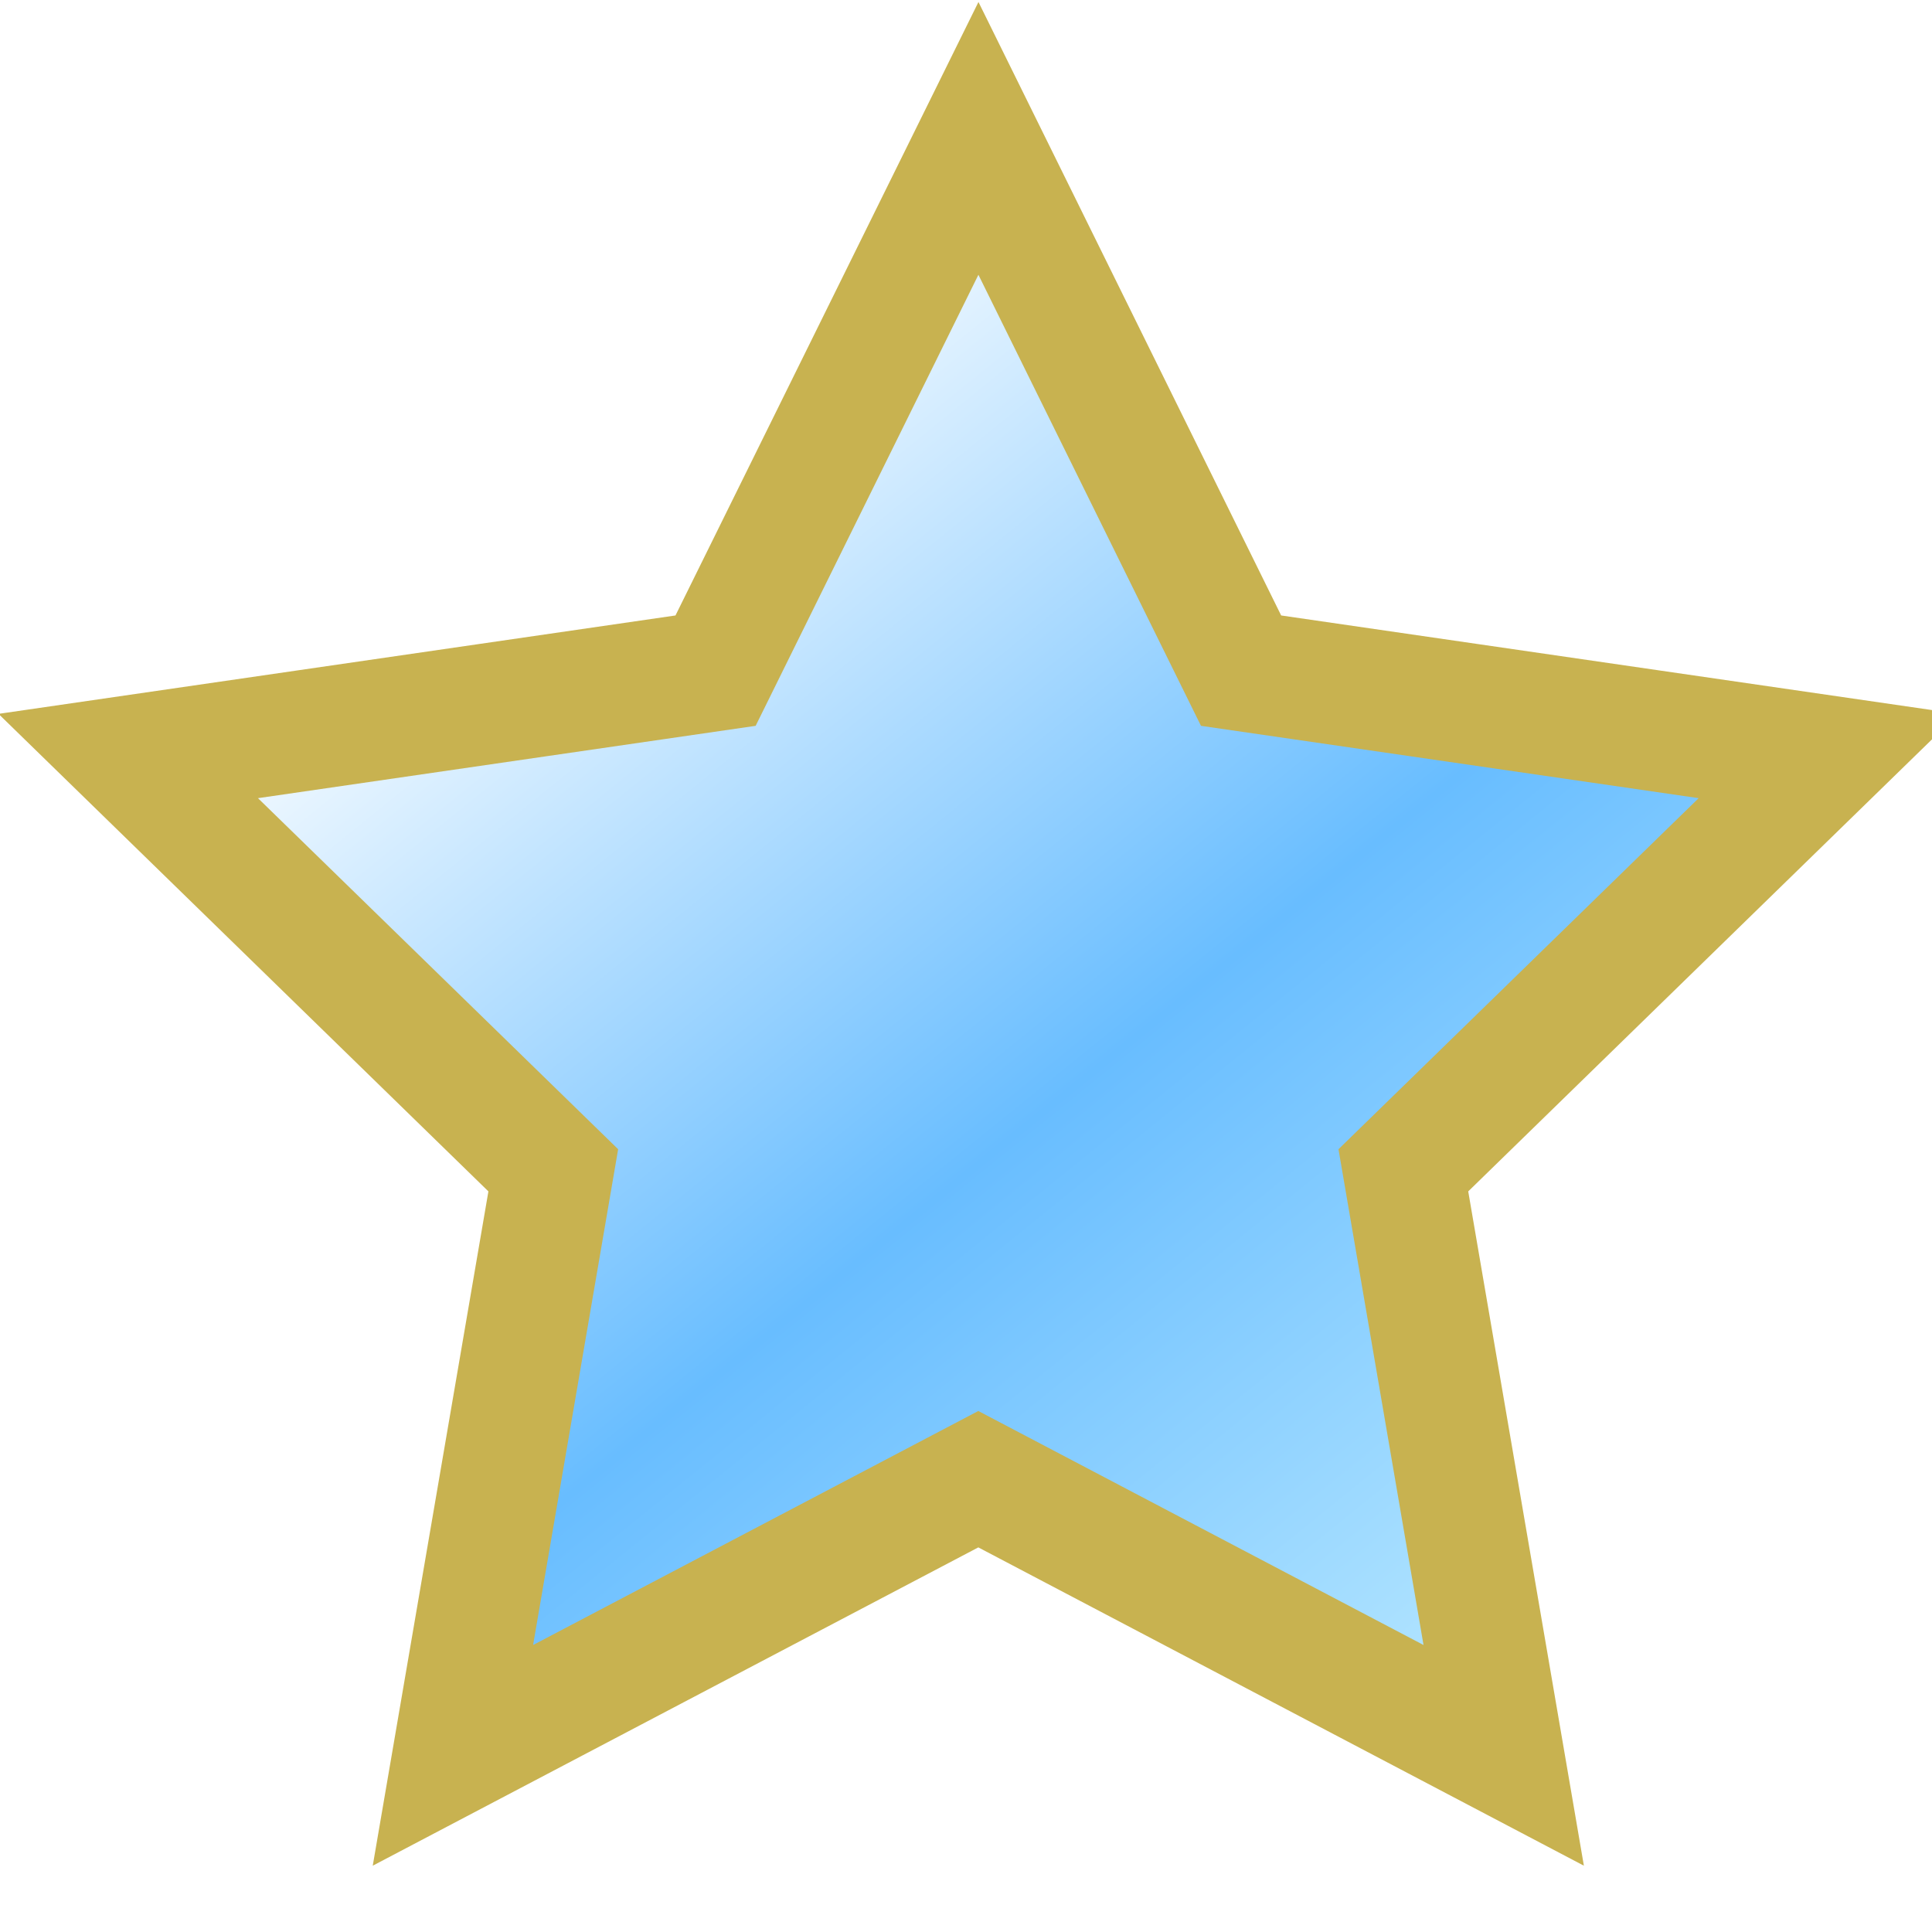
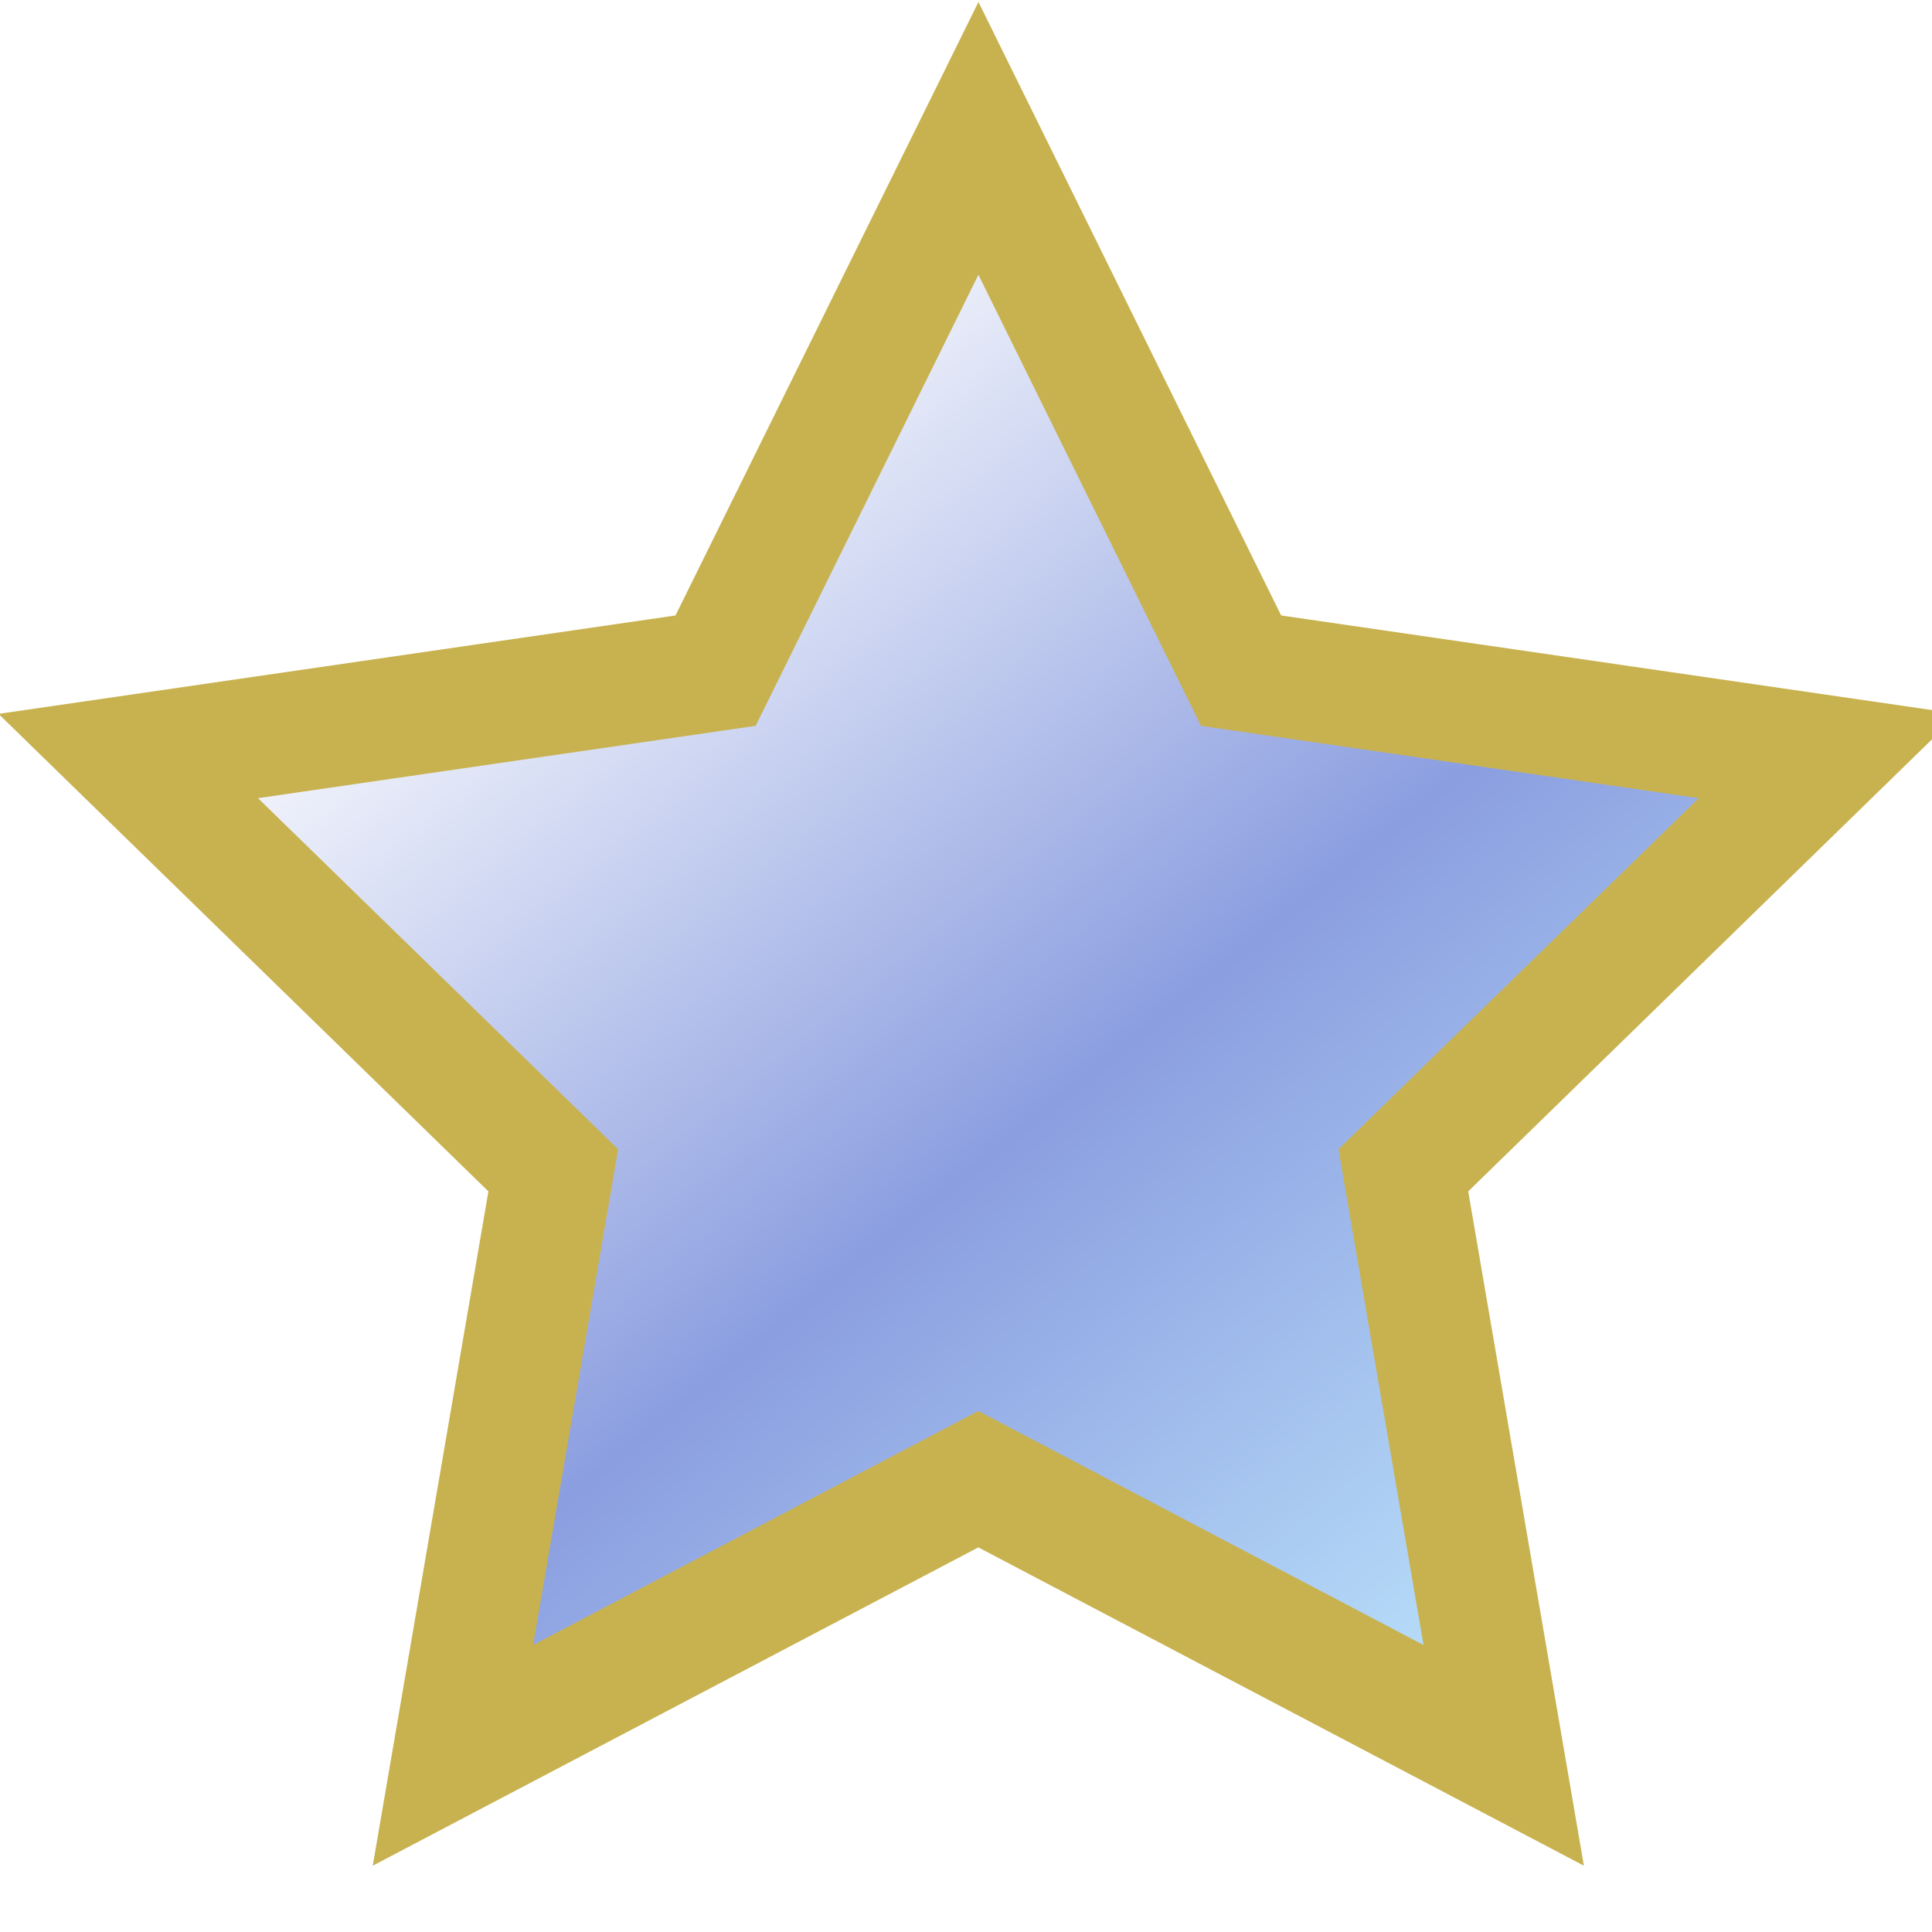
<svg xmlns="http://www.w3.org/2000/svg" xmlns:xlink="http://www.w3.org/1999/xlink" width="16" height="16">
  <defs>
    <linearGradient id="a">
      <stop offset="0" stop-color="#c2edff" />
-       <stop offset=".5" stop-color="#68bdff" />
+       <stop offset=".5" stop-color="#8b9ee0" />
      <stop offset="1" stop-color="#fff" />
    </linearGradient>
    <linearGradient id="b" x1="13.47" x2="4.596" y1="14.363" y2="3.397" xlink:href="#a" gradientUnits="userSpaceOnUse" />
  </defs>
  <path fill="url(#b)" stroke="#c8b250" stroke-width="1" d="M8.103 1.146l2.175 4.408 4.864.707-3.52 3.431.831 4.845-4.351-2.287-4.351 2.287.831-4.845-3.52-3.431 4.864-.707z" />
</svg>
